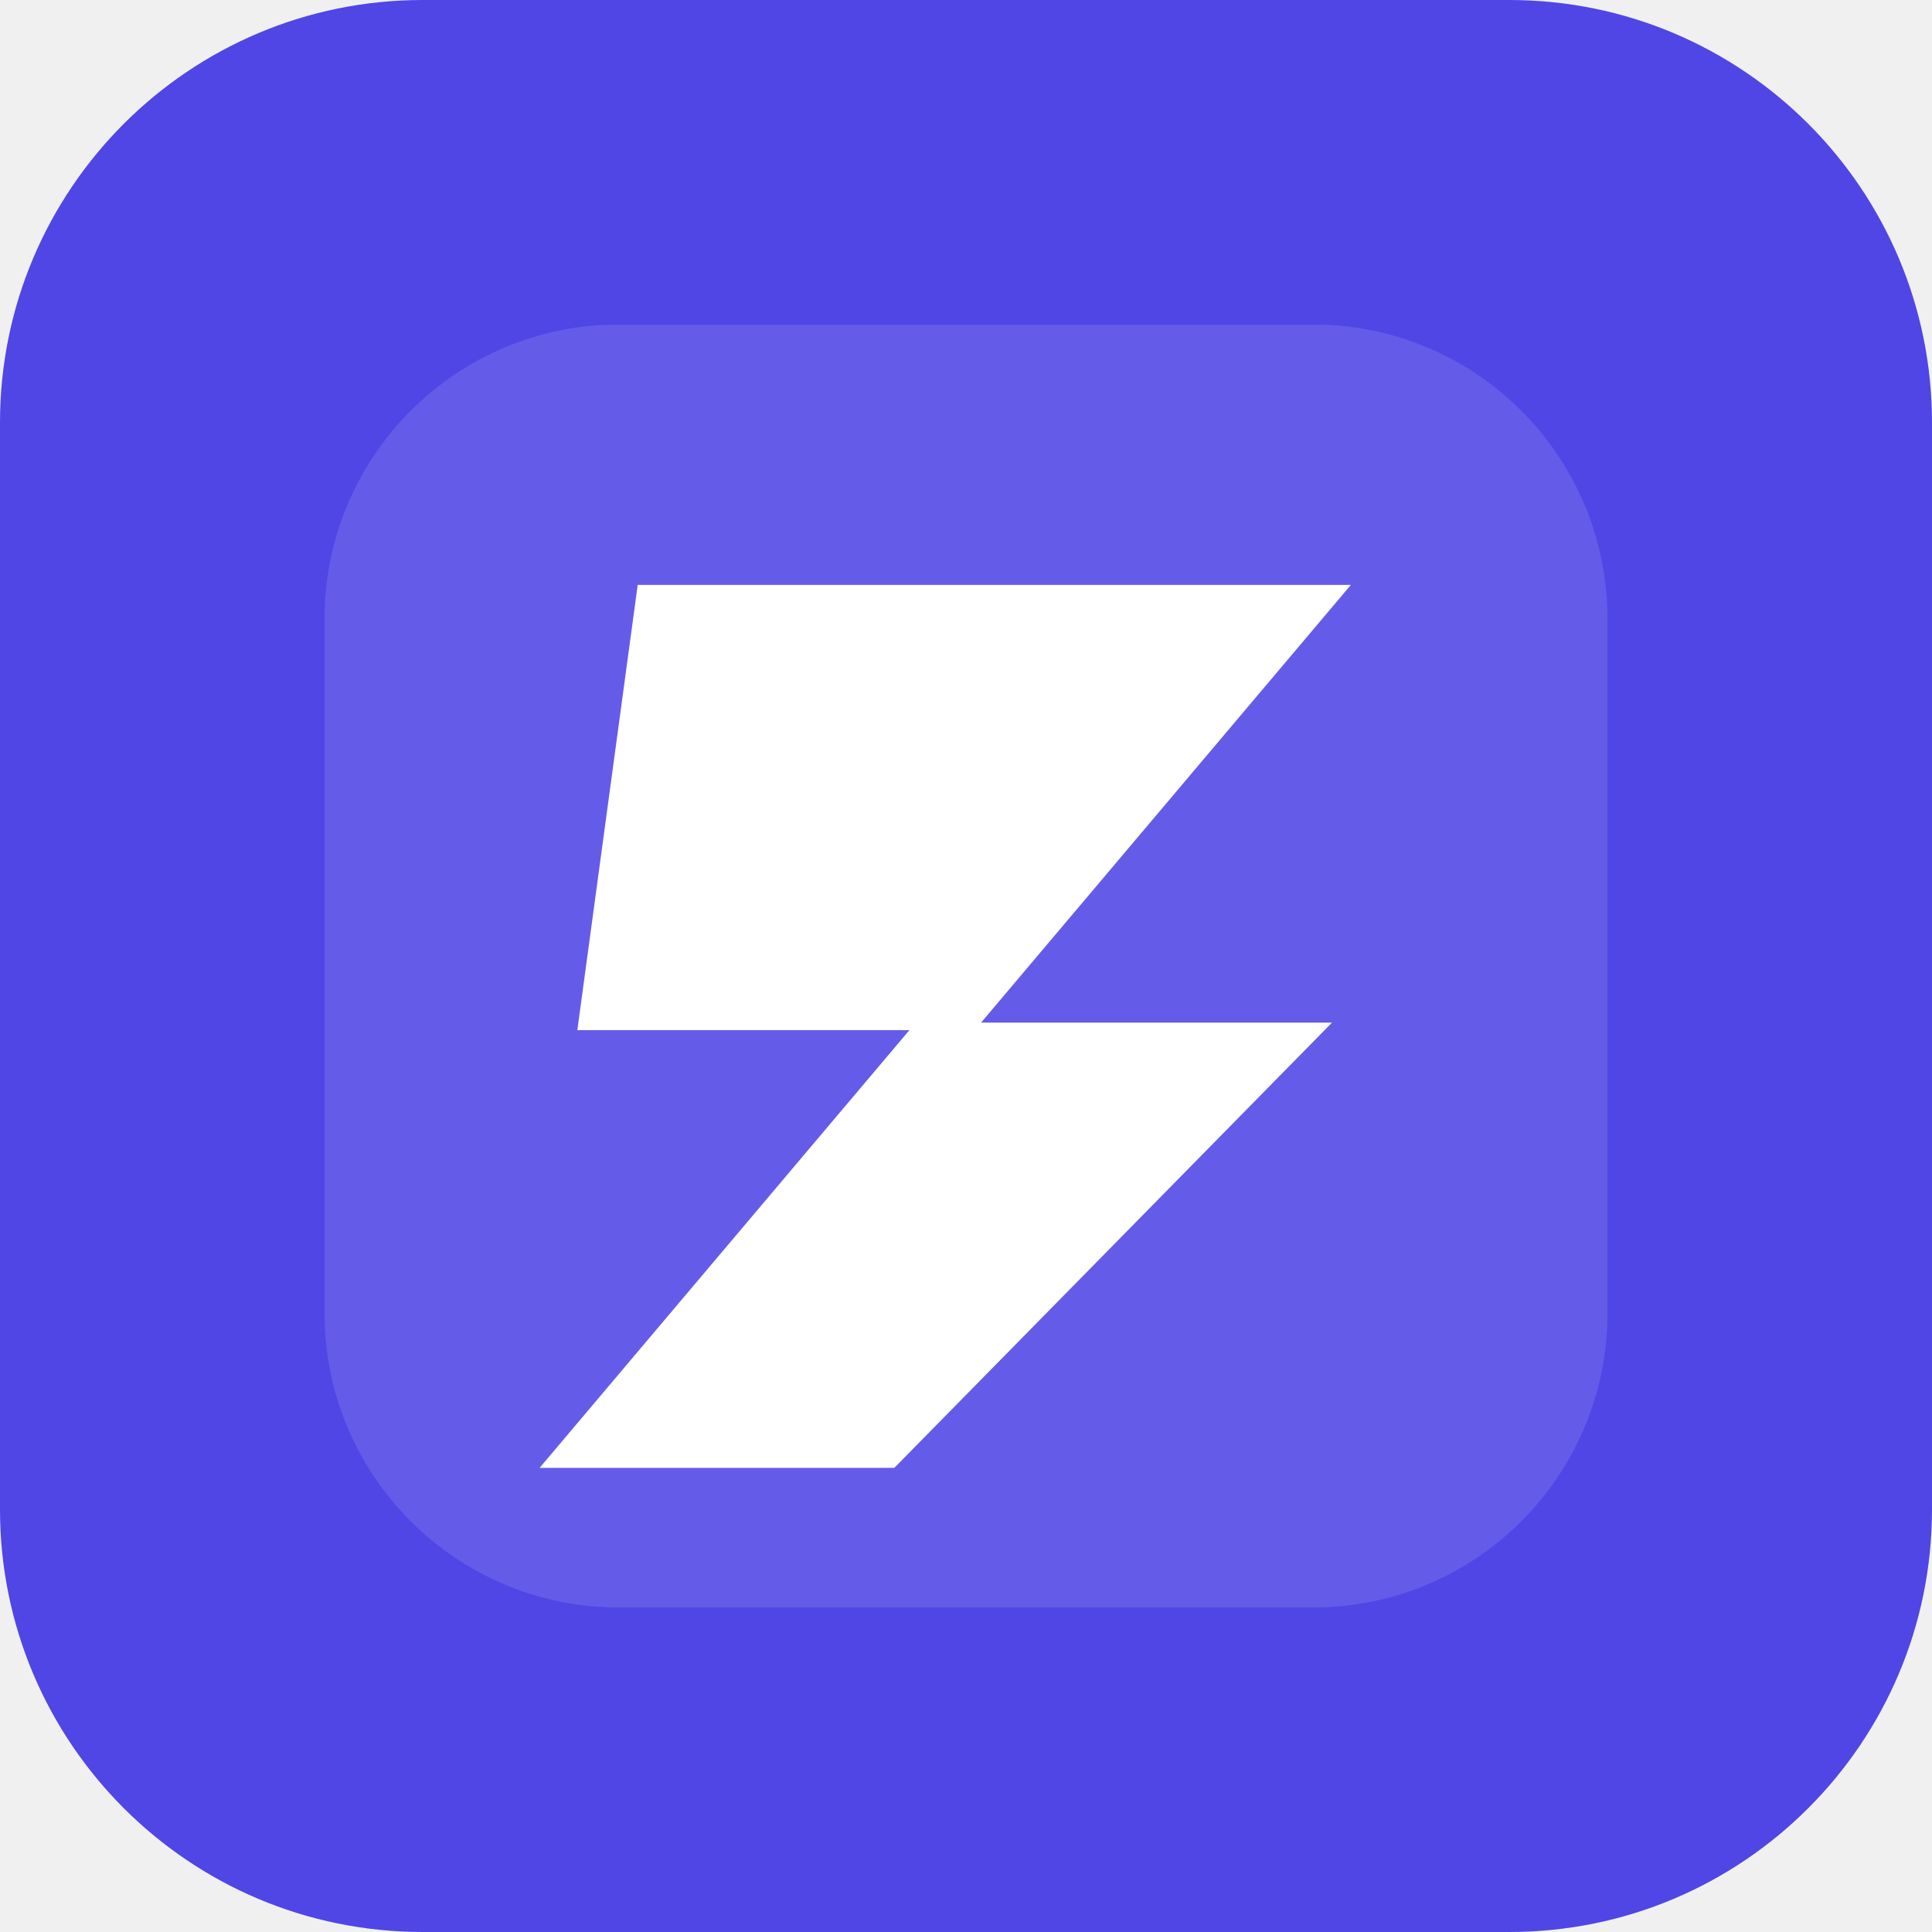
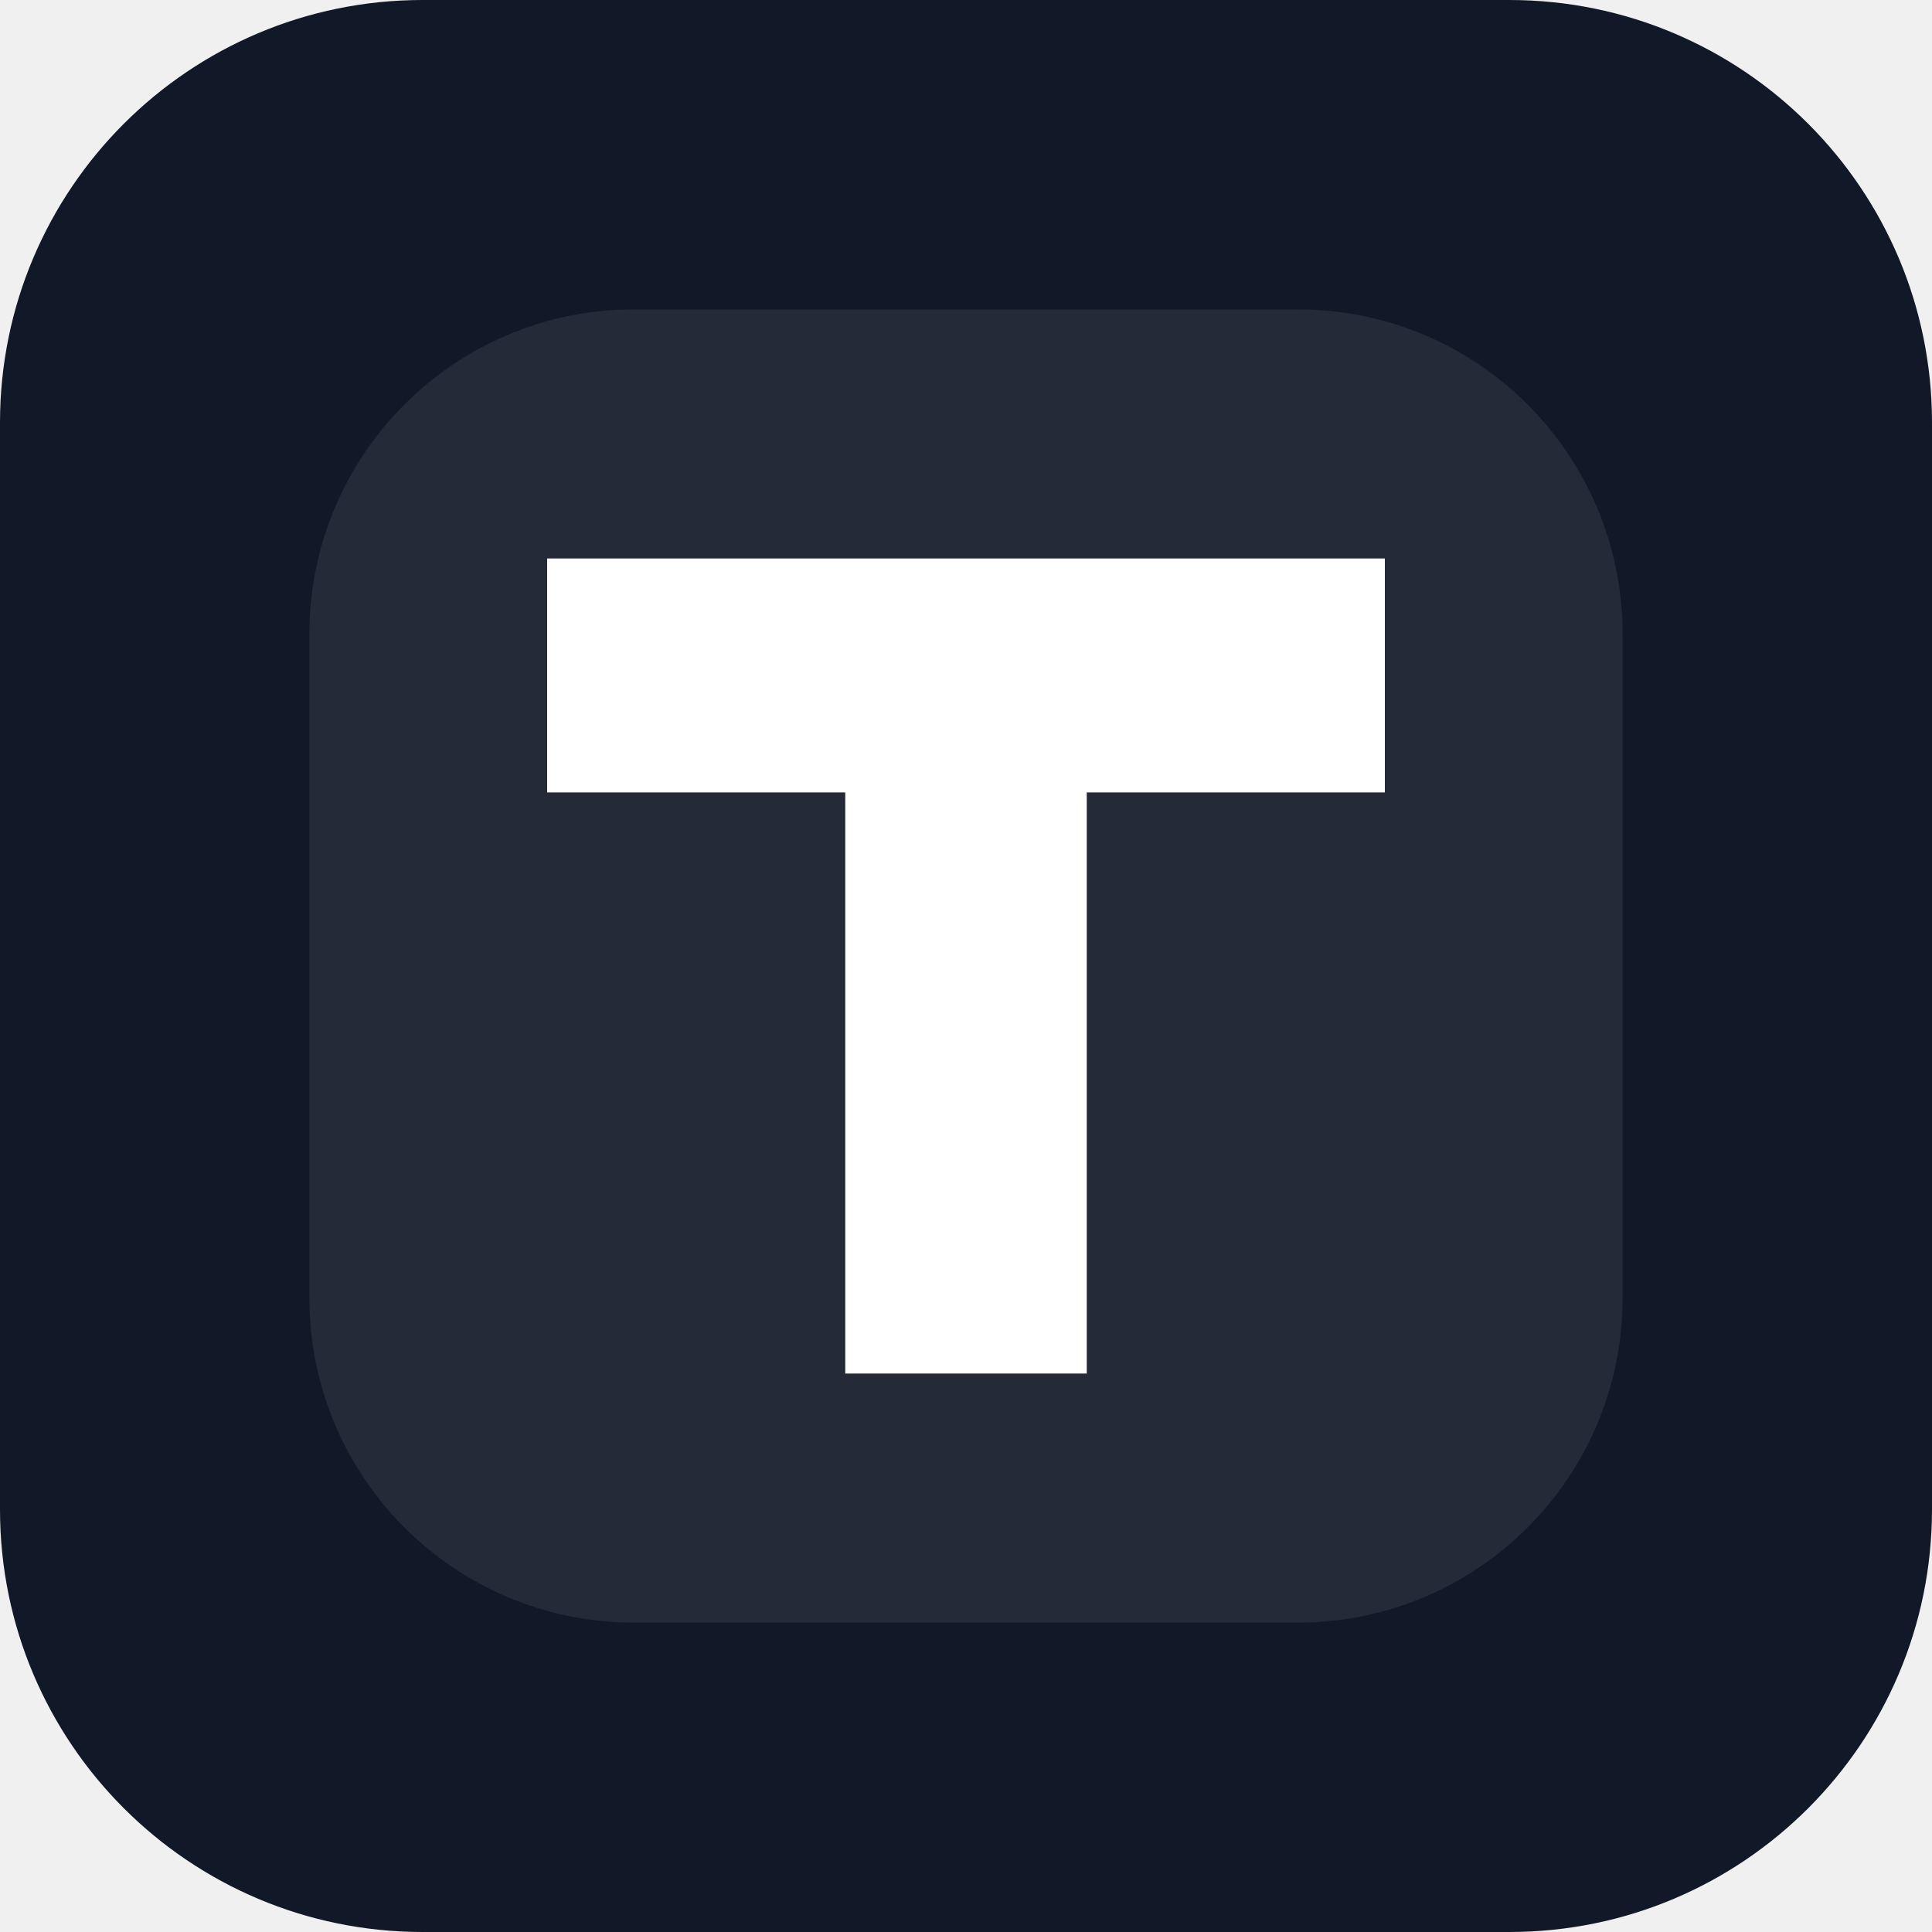
<svg xmlns="http://www.w3.org/2000/svg" viewBox="0 0 512 512">
-   <rect width="512" height="512" rx="112" fill="#4f46e5" />
-   <rect x="86" y="86" width="340" height="340" rx="78" fill="#ffffff" opacity=".12" />
-   <path d="M169 155h189l-98 116h93L237 389H143l98-116h-88z" fill="#fff" />
+   <rect width="512" height="512" rx="112" fill="#111827" />
+   <rect x="82" y="82" width="348" height="348" rx="86" fill="#ffffff" opacity=".08" />
+   <path d="M145 148h222v62h-79v154h-64V210h-79z" fill="#ffffff" />
</svg>
